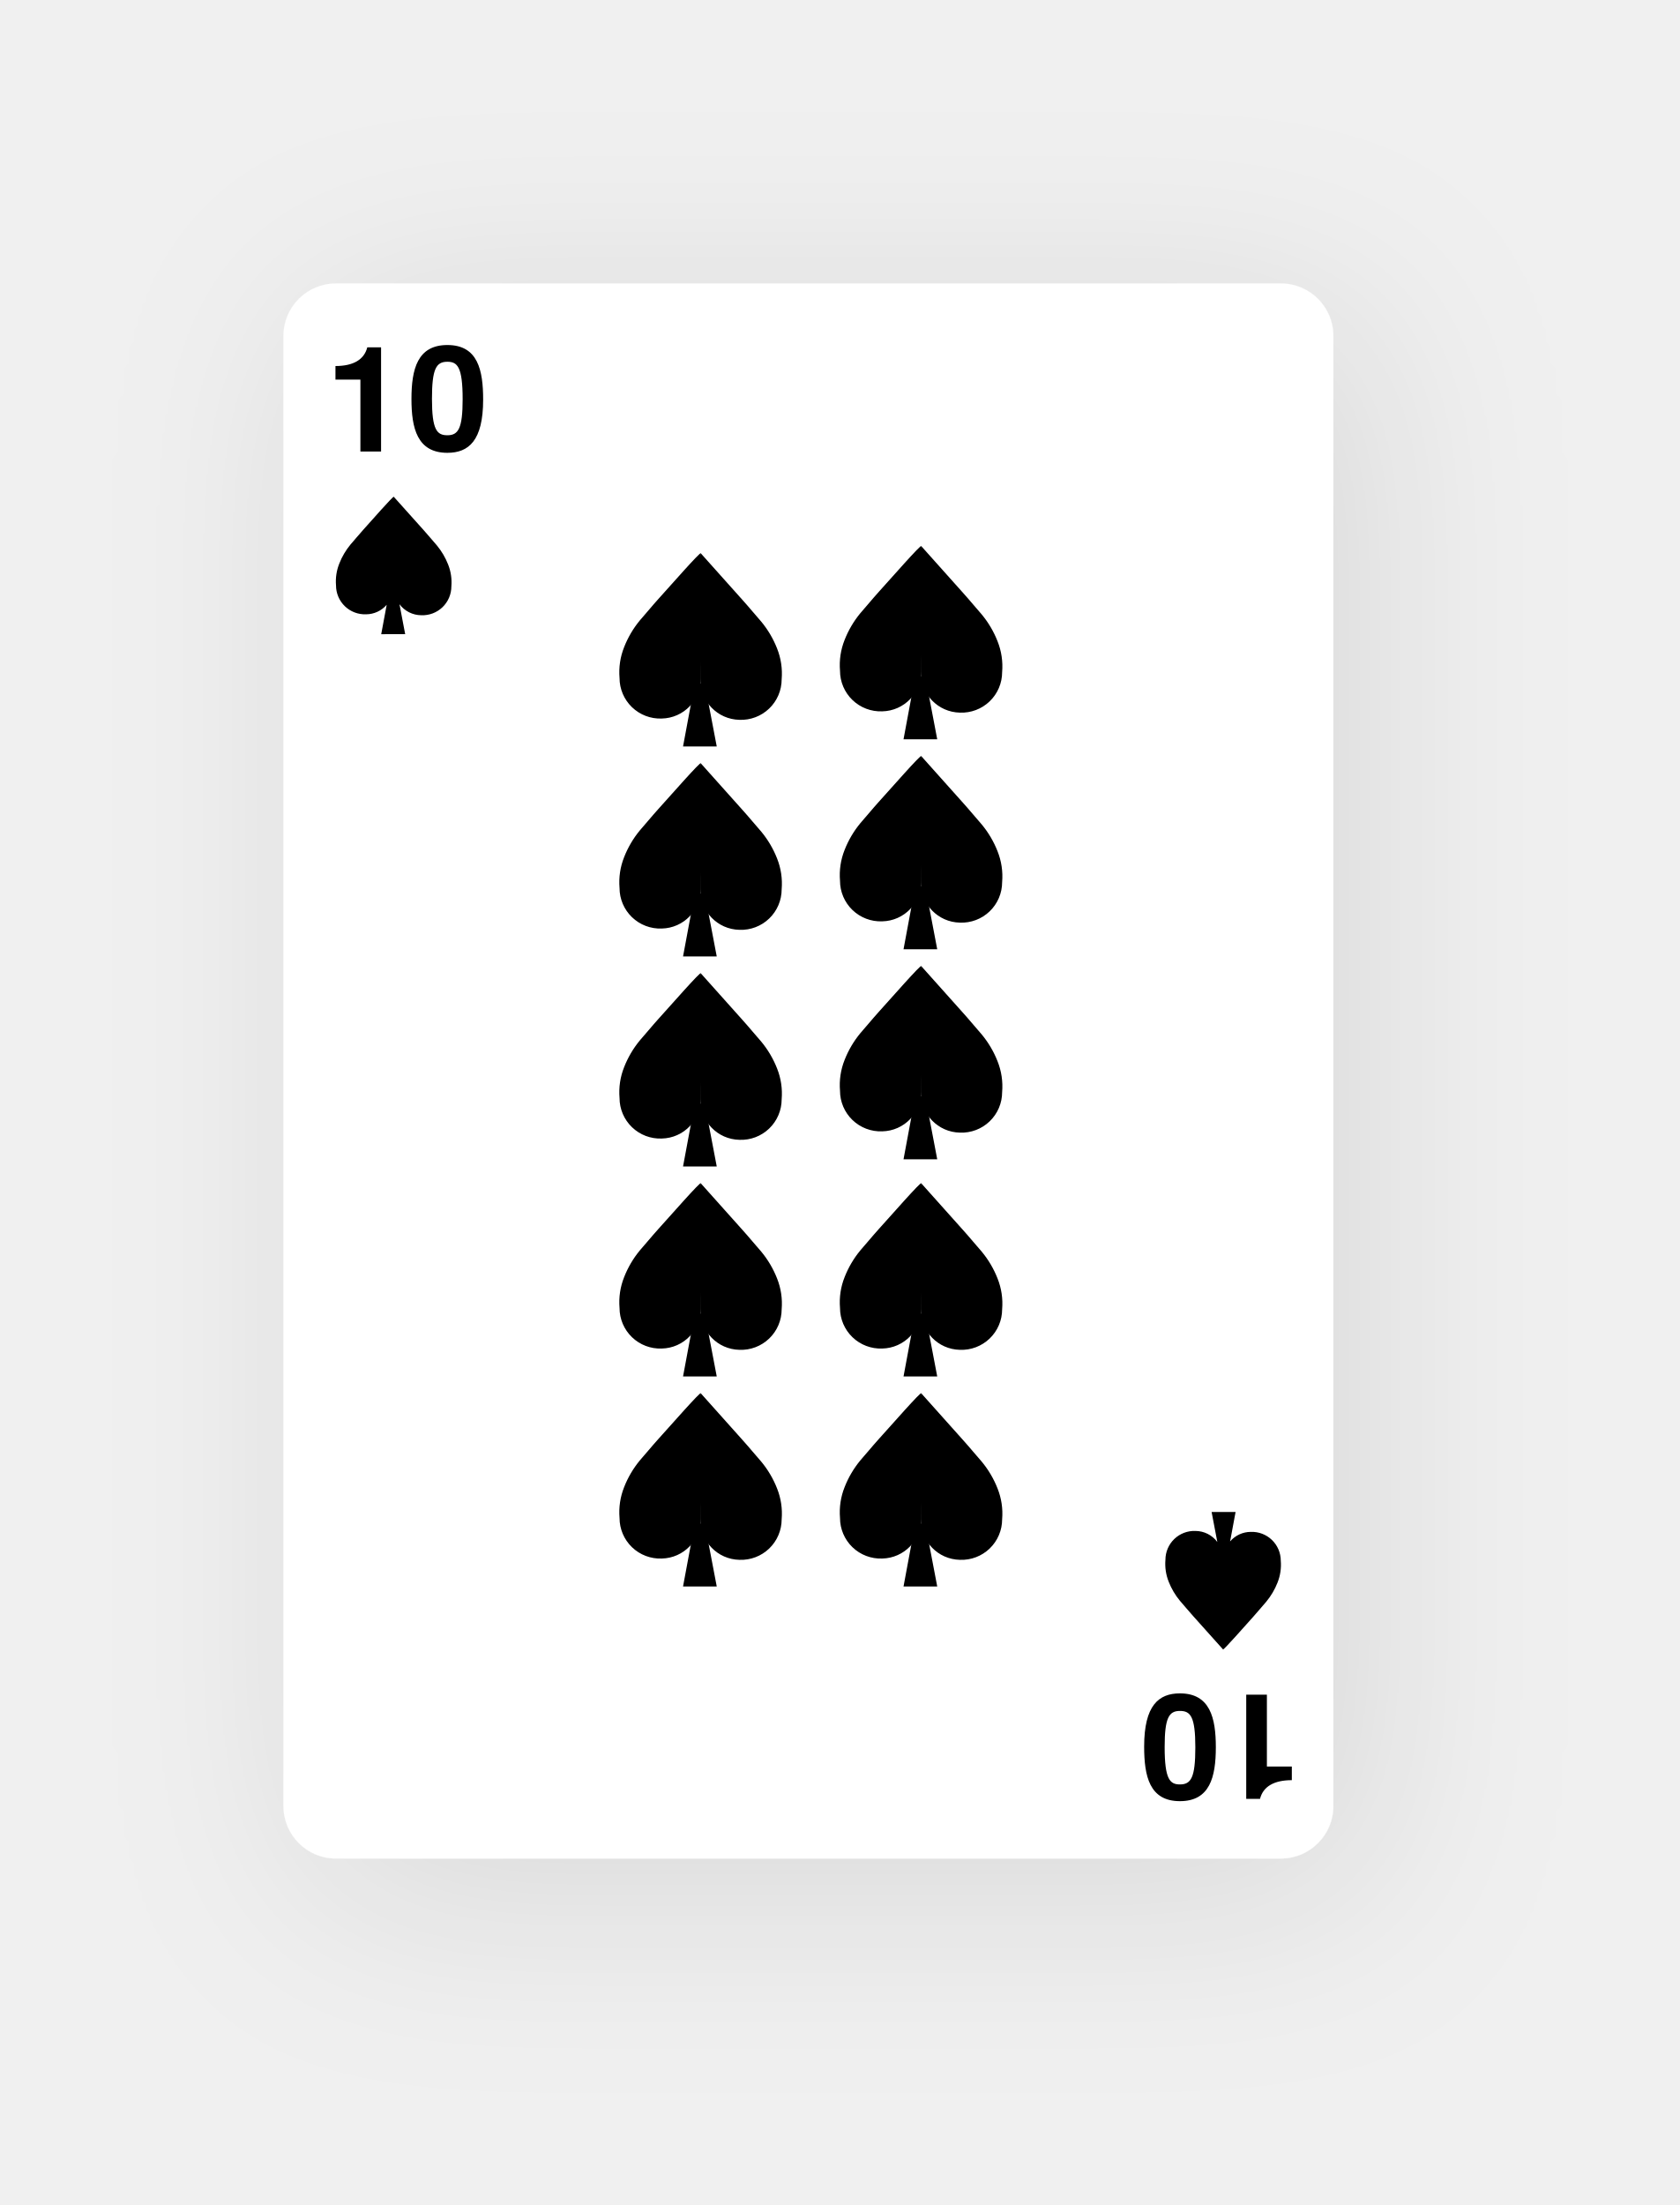
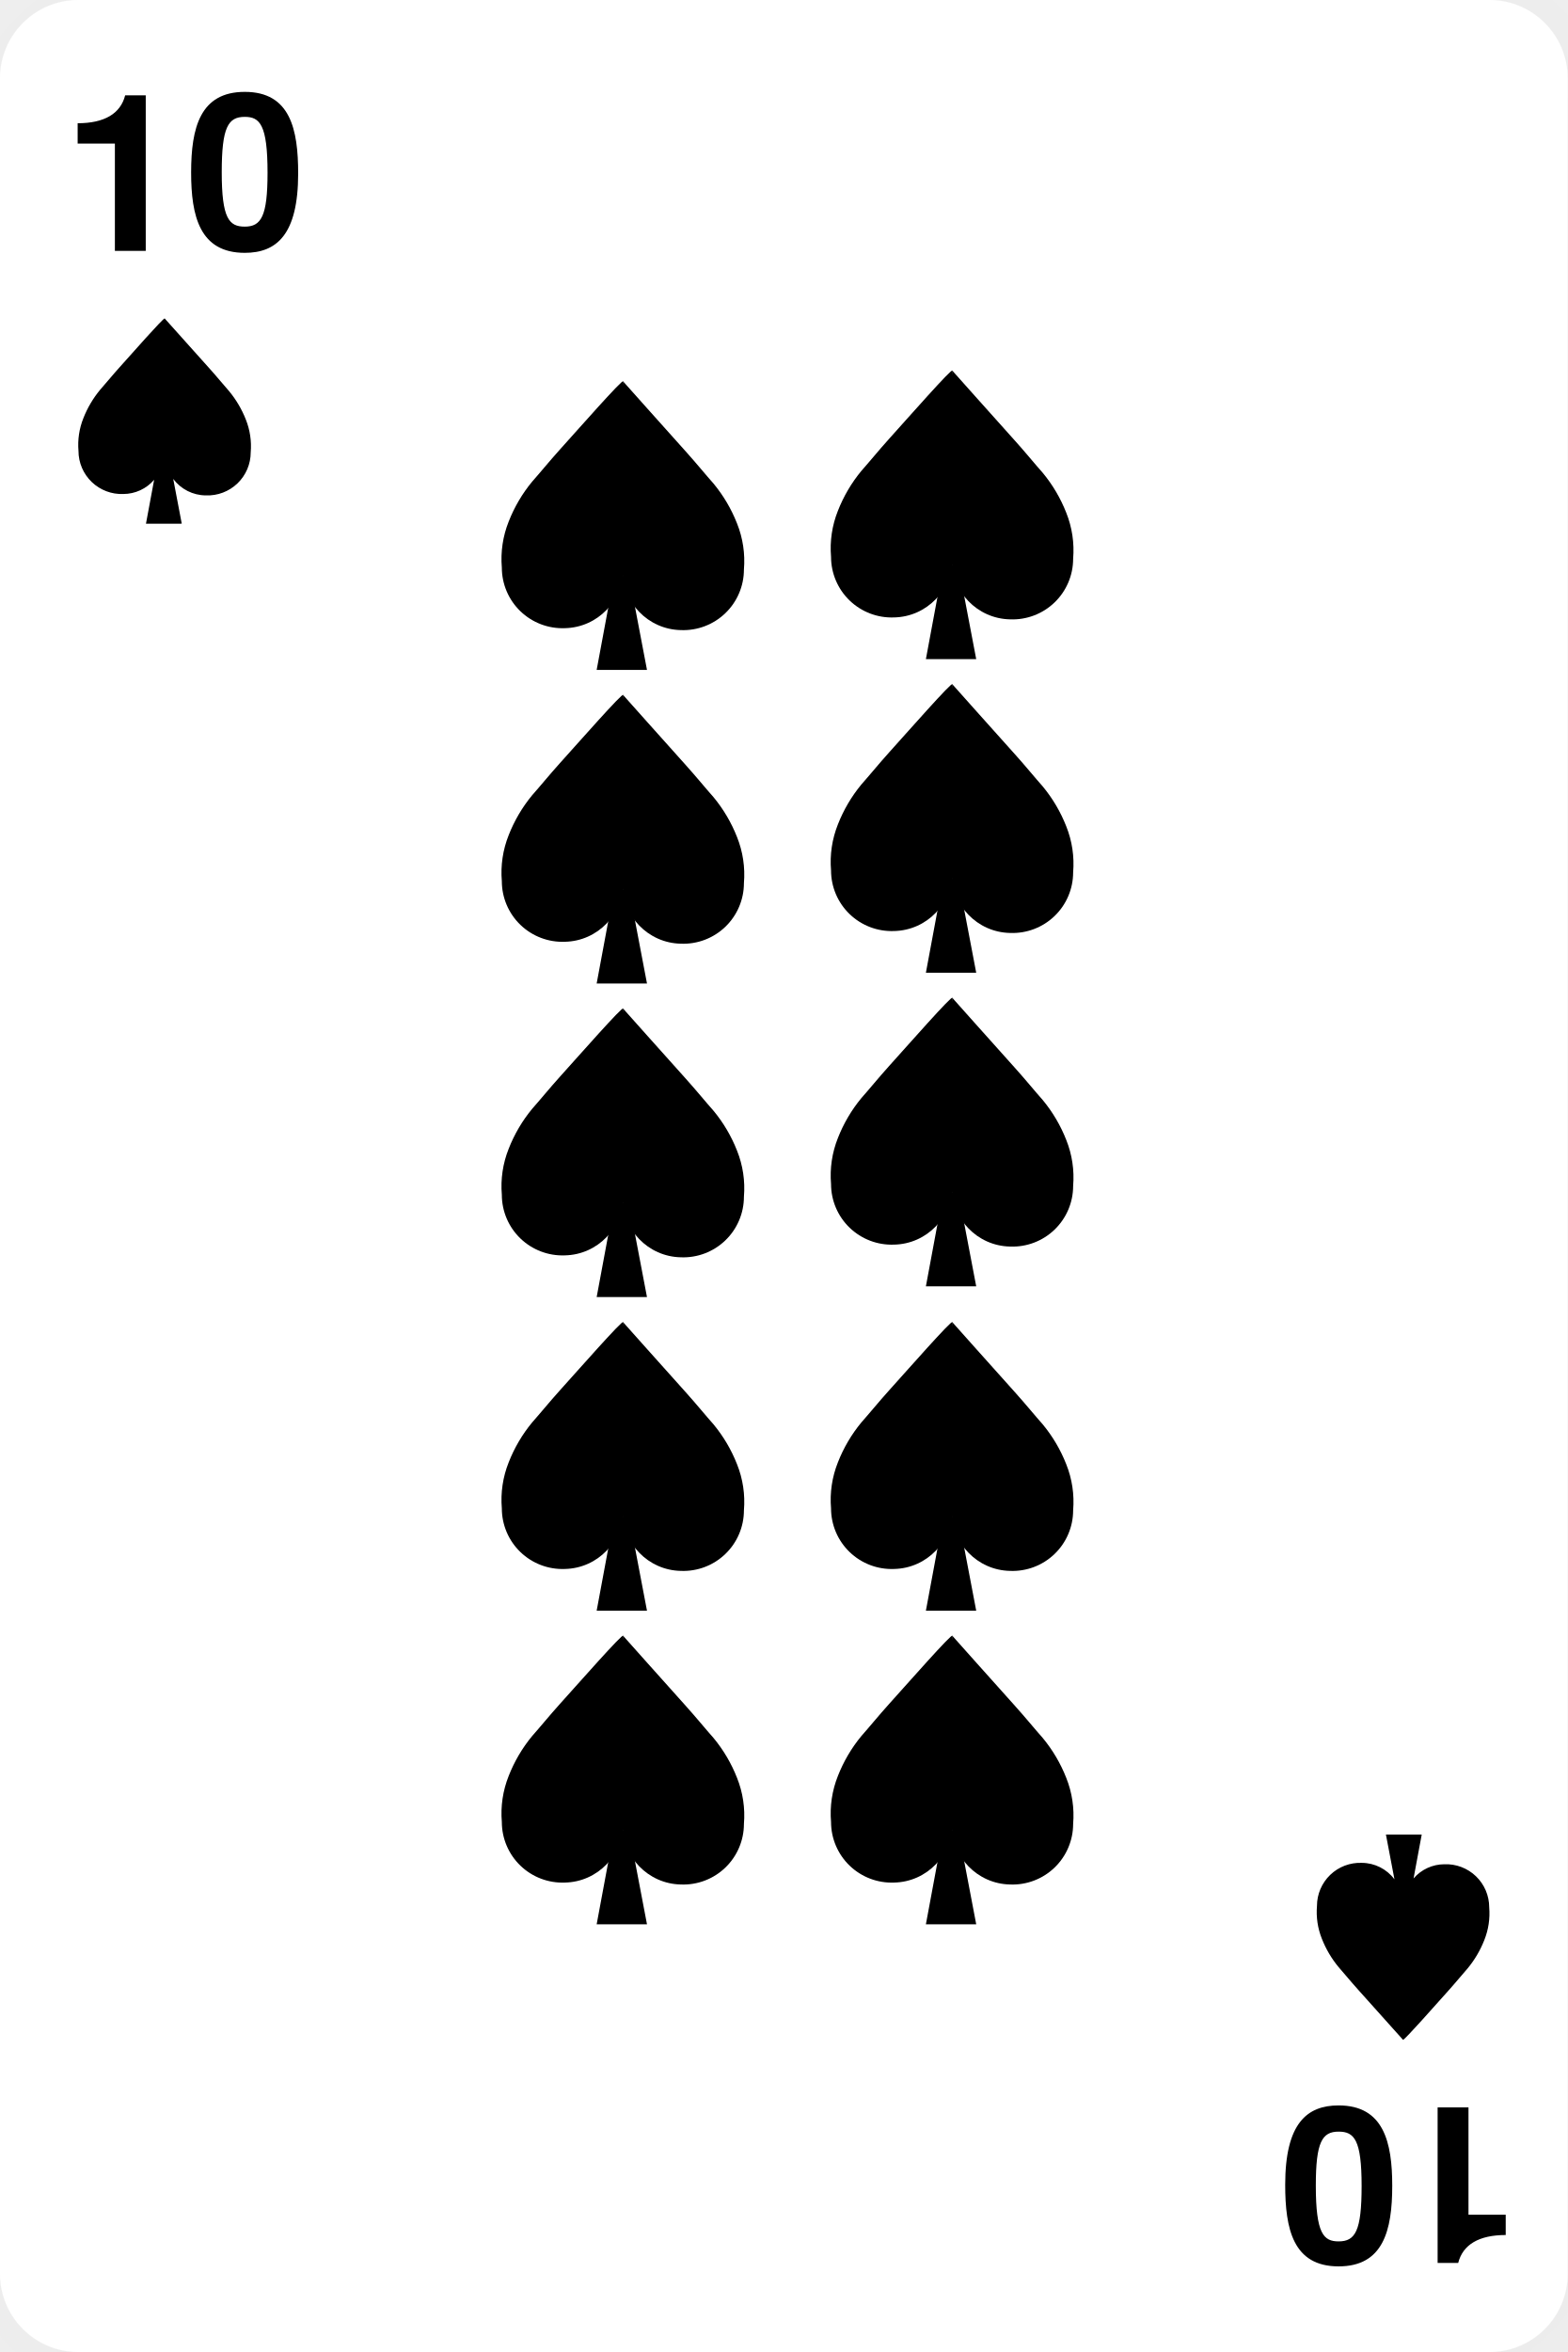
- <svg xmlns="http://www.w3.org/2000/svg" viewBox="0 0 160 210">
+ <svg xmlns="http://www.w3.org/2000/svg" viewBox="0 0 100 150">
  <defs>
    <style>
      .cls-1 {
        fill: #fff;
      }

      .cls-2 {
        font-size: 14px;
        font-family: HelveticaNeue-Bold, Helvetica Neue;
        font-weight: 700;
      }

      .cls-3 {
        filter: url(#Rectangle_1);
      }
    </style>
-     <filter id="Rectangle_1" x="0" y="0" width="160" height="210" filterUnits="userSpaceOnUse">
+     <filter id="Rectangle_1" x="0" y="0" width="100" height="150" filterUnits="userSpaceOnUse">
      <feOffset dx="3" dy="3" input="SourceAlpha" />
      <feGaussianBlur stdDeviation="10" result="blur" />
      <feFlood flood-opacity="0.102" />
      <feComposite operator="in" in2="blur" />
      <feComposite in="SourceGraphic" />
    </filter>
  </defs>
  <g id="Group_136" data-name="Group 136" transform="translate(-1038 -271)">
    <g id="Group_114" data-name="Group 114" transform="translate(431 48)">
      <g id="Group_7" data-name="Group 7">
        <g id="Symbol_5_272" data-name="Symbol 5 – 272" transform="translate(494 6)">
          <g class="cls-3" transform="matrix(1, 0, 0, 1, 113, 217)">
-             <rect id="Rectangle_1-2" data-name="Rectangle 1" class="cls-1" width="100" height="150" rx="5" transform="translate(27 27)" />
+             <rect id="Rectangle_1-2" data-name="Rectangle 1" class="cls-1" width="100" height="150" rx="5" />
          </g>
        </g>
-         <g id="Group_5" data-name="Group 5" transform="translate(0 -3)">
+         <g id="Group_5" data-name="Group 5" transform="translate(-27 -30)">
          <text id="_10" data-name="10" class="cls-2" transform="translate(638 269)">
            <tspan x="0" y="0">10</tspan>
          </text>
          <g id="Symbol_4_129" data-name="Symbol 4 – 129" transform="translate(116.711 -90)">
            <path id="Union_4" data-name="Union 4" d="M4.311,13.067l.521-2.8a2.6,2.6,0,0,1-1.966.906A2.752,2.752,0,0,1,.006,8.426a4.587,4.587,0,0,1,.313-2.09A6.639,6.639,0,0,1,1.386,4.527c.344-.388.79-.935,1.257-1.453.753-.836,2.744-3.1,2.863-3.1h0a.005.005,0,0,1,0,.005C5.63.112,7.6,2.318,8.357,3.161c.467.518.913,1.065,1.257,1.453a6.642,6.642,0,0,1,1.067,1.809,4.587,4.587,0,0,1,.312,2.09,2.752,2.752,0,0,1-2.86,2.749,2.612,2.612,0,0,1-2.083-1.05l.544,2.854ZM5.5,8.8l0-.033,0,.033Z" transform="translate(522.289 363.332)" />
          </g>
        </g>
-         <g id="Group_6" data-name="Group 6" transform="translate(1368 653.399) rotate(180)">
+         <g id="Group_6" data-name="Group 6" transform="translate(1341 626.399) rotate(180)">
          <text id="_10-2" data-name="10" class="cls-2" transform="translate(637 269)">
            <tspan x="0" y="0">10</tspan>
          </text>
          <g id="Symbol_4_130" data-name="Symbol 4 – 130" transform="translate(116.711 -90)">
            <path id="Union_4-2" data-name="Union 4" d="M4.311,13.067l.521-2.8a2.6,2.6,0,0,1-1.966.906A2.752,2.752,0,0,1,.006,8.426a4.587,4.587,0,0,1,.313-2.09A6.639,6.639,0,0,1,1.386,4.527c.344-.388.79-.935,1.257-1.453.753-.836,2.744-3.1,2.863-3.1h0a.005.005,0,0,1,0,.005C5.63.112,7.6,2.318,8.357,3.161c.467.518.913,1.065,1.257,1.453a6.642,6.642,0,0,1,1.067,1.809,4.587,4.587,0,0,1,.312,2.09,2.752,2.752,0,0,1-2.86,2.749,2.612,2.612,0,0,1-2.083-1.05l.544,2.854ZM5.5,8.8l0-.033,0,.033Z" transform="translate(522.289 363.332)" />
          </g>
        </g>
      </g>
    </g>
-     <g id="Group_133" data-name="Group 133" transform="translate(911.763 14.685)">
+     <g id="Group_133" data-name="Group 133" transform="translate(884.763 -13.685)">
      <g id="Group_100" data-name="Group 100" transform="translate(185.237 329)">
        <path id="Path_39" data-name="Path 39" d="M3.882,0A3.8,3.8,0,0,0,.157,3.864C.157,6-.2,13.376.163,15.73.11,16.008,3.094,12.61,4.2,11.388c.656-.728,1.283-1.5,1.767-2.043A9.333,9.333,0,0,0,7.463,6.8,6.449,6.449,0,0,0,7.9,3.864,3.869,3.869,0,0,0,3.882,0Z" transform="translate(7.911 15.747) rotate(180)" />
        <path id="Path_40" data-name="Path 40" d="M4.029,0A3.8,3.8,0,0,1,7.754,3.864C7.754,6,7.723,15.87,7.723,15.87s-2.906-3.259-4.008-4.482c-.656-.728-1.283-1.5-1.767-2.043A9.333,9.333,0,0,1,.448,6.8,6.449,6.449,0,0,1,.009,3.864,3.869,3.869,0,0,1,4.029,0Z" transform="translate(15.463 15.87) rotate(180)" />
        <path id="Path_41" data-name="Path 41" d="M605.67,291.5l-1.116,5.994h3.21l-1.143-5.994Z" transform="translate(-598.494 -279.087)" />
      </g>
      <g id="Group_118" data-name="Group 118" transform="translate(185.237 349)">
        <path id="Path_39-2" data-name="Path 39" d="M3.882,0A3.8,3.8,0,0,0,.157,3.864C.157,6-.2,13.376.163,15.73.11,16.008,3.094,12.61,4.2,11.388c.656-.728,1.283-1.5,1.767-2.043A9.333,9.333,0,0,0,7.463,6.8,6.449,6.449,0,0,0,7.9,3.864,3.869,3.869,0,0,0,3.882,0Z" transform="translate(7.911 15.747) rotate(180)" />
        <path id="Path_40-2" data-name="Path 40" d="M4.029,0A3.8,3.8,0,0,1,7.754,3.864C7.754,6,7.723,15.87,7.723,15.87s-2.906-3.259-4.008-4.482c-.656-.728-1.283-1.5-1.767-2.043A9.333,9.333,0,0,1,.448,6.8,6.449,6.449,0,0,1,.009,3.864,3.869,3.869,0,0,1,4.029,0Z" transform="translate(15.463 15.87) rotate(180)" />
        <path id="Path_41-2" data-name="Path 41" d="M605.67,291.5l-1.116,5.994h3.21l-1.143-5.994Z" transform="translate(-598.494 -279.087)" />
      </g>
      <g id="Group_127" data-name="Group 127" transform="translate(185.237 369)">
        <path id="Path_39-3" data-name="Path 39" d="M3.882,0A3.8,3.8,0,0,0,.157,3.864C.157,6-.2,13.376.163,15.73.11,16.008,3.094,12.61,4.2,11.388c.656-.728,1.283-1.5,1.767-2.043A9.333,9.333,0,0,0,7.463,6.8,6.449,6.449,0,0,0,7.9,3.864,3.869,3.869,0,0,0,3.882,0Z" transform="translate(7.911 15.747) rotate(180)" />
        <path id="Path_40-3" data-name="Path 40" d="M4.029,0A3.8,3.8,0,0,1,7.754,3.864C7.754,6,7.723,15.87,7.723,15.87s-2.906-3.259-4.008-4.482c-.656-.728-1.283-1.5-1.767-2.043A9.333,9.333,0,0,1,.448,6.8,6.449,6.449,0,0,1,.009,3.864,3.869,3.869,0,0,1,4.029,0Z" transform="translate(15.463 15.87) rotate(180)" />
        <path id="Path_41-3" data-name="Path 41" d="M605.67,291.5l-1.116,5.994h3.21l-1.143-5.994Z" transform="translate(-598.494 -279.087)" />
      </g>
      <g id="Group_135" data-name="Group 135" transform="translate(185.237 389)">
        <path id="Path_39-4" data-name="Path 39" d="M3.882,0A3.8,3.8,0,0,0,.157,3.864C.157,6-.2,13.376.163,15.73.11,16.008,3.094,12.61,4.2,11.388c.656-.728,1.283-1.5,1.767-2.043A9.333,9.333,0,0,0,7.463,6.8,6.449,6.449,0,0,0,7.9,3.864,3.869,3.869,0,0,0,3.882,0Z" transform="translate(7.911 15.747) rotate(180)" />
        <path id="Path_40-4" data-name="Path 40" d="M4.029,0A3.8,3.8,0,0,1,7.754,3.864C7.754,6,7.723,15.87,7.723,15.87s-2.906-3.259-4.008-4.482c-.656-.728-1.283-1.5-1.767-2.043A9.333,9.333,0,0,1,.448,6.8,6.449,6.449,0,0,1,.009,3.864,3.869,3.869,0,0,1,4.029,0Z" transform="translate(15.463 15.87) rotate(180)" />
        <path id="Path_41-4" data-name="Path 41" d="M605.67,291.5l-1.116,5.994h3.21l-1.143-5.994Z" transform="translate(-598.494 -279.087)" />
      </g>
      <g id="Group_105" data-name="Group 105" transform="translate(185.237 309)">
        <path id="Path_39-5" data-name="Path 39" d="M3.882,0A3.8,3.8,0,0,0,.157,3.864C.157,6-.2,13.376.163,15.73.11,16.008,3.094,12.61,4.2,11.388c.656-.728,1.283-1.5,1.767-2.043A9.333,9.333,0,0,0,7.463,6.8,6.449,6.449,0,0,0,7.9,3.864,3.869,3.869,0,0,0,3.882,0Z" transform="translate(7.911 15.747) rotate(180)" />
        <path id="Path_40-5" data-name="Path 40" d="M4.029,0A3.8,3.8,0,0,1,7.754,3.864C7.754,6,7.723,15.87,7.723,15.87s-2.906-3.259-4.008-4.482c-.656-.728-1.283-1.5-1.767-2.043A9.333,9.333,0,0,1,.448,6.8,6.449,6.449,0,0,1,.009,3.864,3.869,3.869,0,0,1,4.029,0Z" transform="translate(15.463 15.87) rotate(180)" />
        <path id="Path_41-5" data-name="Path 41" d="M605.67,291.5l-1.116,5.994h3.21l-1.143-5.994Z" transform="translate(-598.494 -279.087)" />
      </g>
      <g id="Group_101" data-name="Group 101" transform="translate(206.237 308.315)">
        <path id="Path_39-6" data-name="Path 39" d="M3.882,0A3.8,3.8,0,0,0,.157,3.864C.157,6-.2,13.376.163,15.73.11,16.008,3.094,12.61,4.2,11.388c.656-.728,1.283-1.5,1.767-2.043A9.333,9.333,0,0,0,7.463,6.8,6.449,6.449,0,0,0,7.9,3.864,3.869,3.869,0,0,0,3.882,0Z" transform="translate(7.911 15.747) rotate(180)" />
        <path id="Path_40-6" data-name="Path 40" d="M4.029,0A3.8,3.8,0,0,1,7.754,3.864C7.754,6,7.723,15.87,7.723,15.87s-2.906-3.259-4.008-4.482c-.656-.728-1.283-1.5-1.767-2.043A9.333,9.333,0,0,1,.448,6.8,6.449,6.449,0,0,1,.009,3.864,3.869,3.869,0,0,1,4.029,0Z" transform="translate(15.463 15.87) rotate(180)" />
        <path id="Path_41-6" data-name="Path 41" d="M1.116,0,0,5.994H3.21L2.067,0Z" transform="translate(6.061 12.413)" />
      </g>
      <g id="Group_108" data-name="Group 108" transform="translate(206.237 328.315)">
        <path id="Path_39-7" data-name="Path 39" d="M3.882,0A3.8,3.8,0,0,0,.157,3.864C.157,6-.2,13.376.163,15.73.11,16.008,3.094,12.61,4.2,11.388c.656-.728,1.283-1.5,1.767-2.043A9.333,9.333,0,0,0,7.463,6.8,6.449,6.449,0,0,0,7.9,3.864,3.869,3.869,0,0,0,3.882,0Z" transform="translate(7.911 15.747) rotate(180)" />
        <path id="Path_40-7" data-name="Path 40" d="M4.029,0A3.8,3.8,0,0,1,7.754,3.864C7.754,6,7.723,15.87,7.723,15.87s-2.906-3.259-4.008-4.482c-.656-.728-1.283-1.5-1.767-2.043A9.333,9.333,0,0,1,.448,6.8,6.449,6.449,0,0,1,.009,3.864,3.869,3.869,0,0,1,4.029,0Z" transform="translate(15.463 15.87) rotate(180)" />
        <path id="Path_41-7" data-name="Path 41" d="M1.116,0,0,5.994H3.21L2.067,0Z" transform="translate(6.061 12.413)" />
      </g>
      <g id="Group_119" data-name="Group 119" transform="translate(206.237 348.315)">
        <path id="Path_39-8" data-name="Path 39" d="M3.882,0A3.8,3.8,0,0,0,.157,3.864C.157,6-.2,13.376.163,15.73.11,16.008,3.094,12.61,4.2,11.388c.656-.728,1.283-1.5,1.767-2.043A9.333,9.333,0,0,0,7.463,6.8,6.449,6.449,0,0,0,7.9,3.864,3.869,3.869,0,0,0,3.882,0Z" transform="translate(7.911 15.747) rotate(180)" />
        <path id="Path_40-8" data-name="Path 40" d="M4.029,0A3.8,3.8,0,0,1,7.754,3.864C7.754,6,7.723,15.87,7.723,15.87s-2.906-3.259-4.008-4.482c-.656-.728-1.283-1.5-1.767-2.043A9.333,9.333,0,0,1,.448,6.8,6.449,6.449,0,0,1,.009,3.864,3.869,3.869,0,0,1,4.029,0Z" transform="translate(15.463 15.87) rotate(180)" />
        <path id="Path_41-8" data-name="Path 41" d="M1.116,0,0,5.994H3.21L2.067,0Z" transform="translate(6.061 12.413)" />
      </g>
      <g id="Group_126" data-name="Group 126" transform="translate(206.237 369)">
        <path id="Path_39-9" data-name="Path 39" d="M3.882,0A3.8,3.8,0,0,0,.157,3.864C.157,6-.2,13.376.163,15.73.11,16.008,3.094,12.61,4.2,11.388c.656-.728,1.283-1.5,1.767-2.043A9.333,9.333,0,0,0,7.463,6.8,6.449,6.449,0,0,0,7.9,3.864,3.869,3.869,0,0,0,3.882,0Z" transform="translate(7.911 15.747) rotate(180)" />
        <path id="Path_40-9" data-name="Path 40" d="M4.029,0A3.8,3.8,0,0,1,7.754,3.864C7.754,6,7.723,15.87,7.723,15.87s-2.906-3.259-4.008-4.482c-.656-.728-1.283-1.5-1.767-2.043A9.333,9.333,0,0,1,.448,6.8,6.449,6.449,0,0,1,.009,3.864,3.869,3.869,0,0,1,4.029,0Z" transform="translate(15.463 15.87) rotate(180)" />
        <path id="Path_41-9" data-name="Path 41" d="M1.116,0,0,5.994H3.21L2.067,0Z" transform="translate(6.061 12.413)" />
      </g>
      <g id="Group_134" data-name="Group 134" transform="translate(206.237 389)">
        <path id="Path_39-10" data-name="Path 39" d="M3.882,0A3.8,3.8,0,0,0,.157,3.864C.157,6-.2,13.376.163,15.73.11,16.008,3.094,12.61,4.2,11.388c.656-.728,1.283-1.5,1.767-2.043A9.333,9.333,0,0,0,7.463,6.8,6.449,6.449,0,0,0,7.9,3.864,3.869,3.869,0,0,0,3.882,0Z" transform="translate(7.911 15.747) rotate(180)" />
        <path id="Path_40-10" data-name="Path 40" d="M4.029,0A3.8,3.8,0,0,1,7.754,3.864C7.754,6,7.723,15.87,7.723,15.87s-2.906-3.259-4.008-4.482c-.656-.728-1.283-1.5-1.767-2.043A9.333,9.333,0,0,1,.448,6.8,6.449,6.449,0,0,1,.009,3.864,3.869,3.869,0,0,1,4.029,0Z" transform="translate(15.463 15.87) rotate(180)" />
        <path id="Path_41-10" data-name="Path 41" d="M1.116,0,0,5.994H3.21L2.067,0Z" transform="translate(6.061 12.413)" />
      </g>
    </g>
  </g>
</svg>
